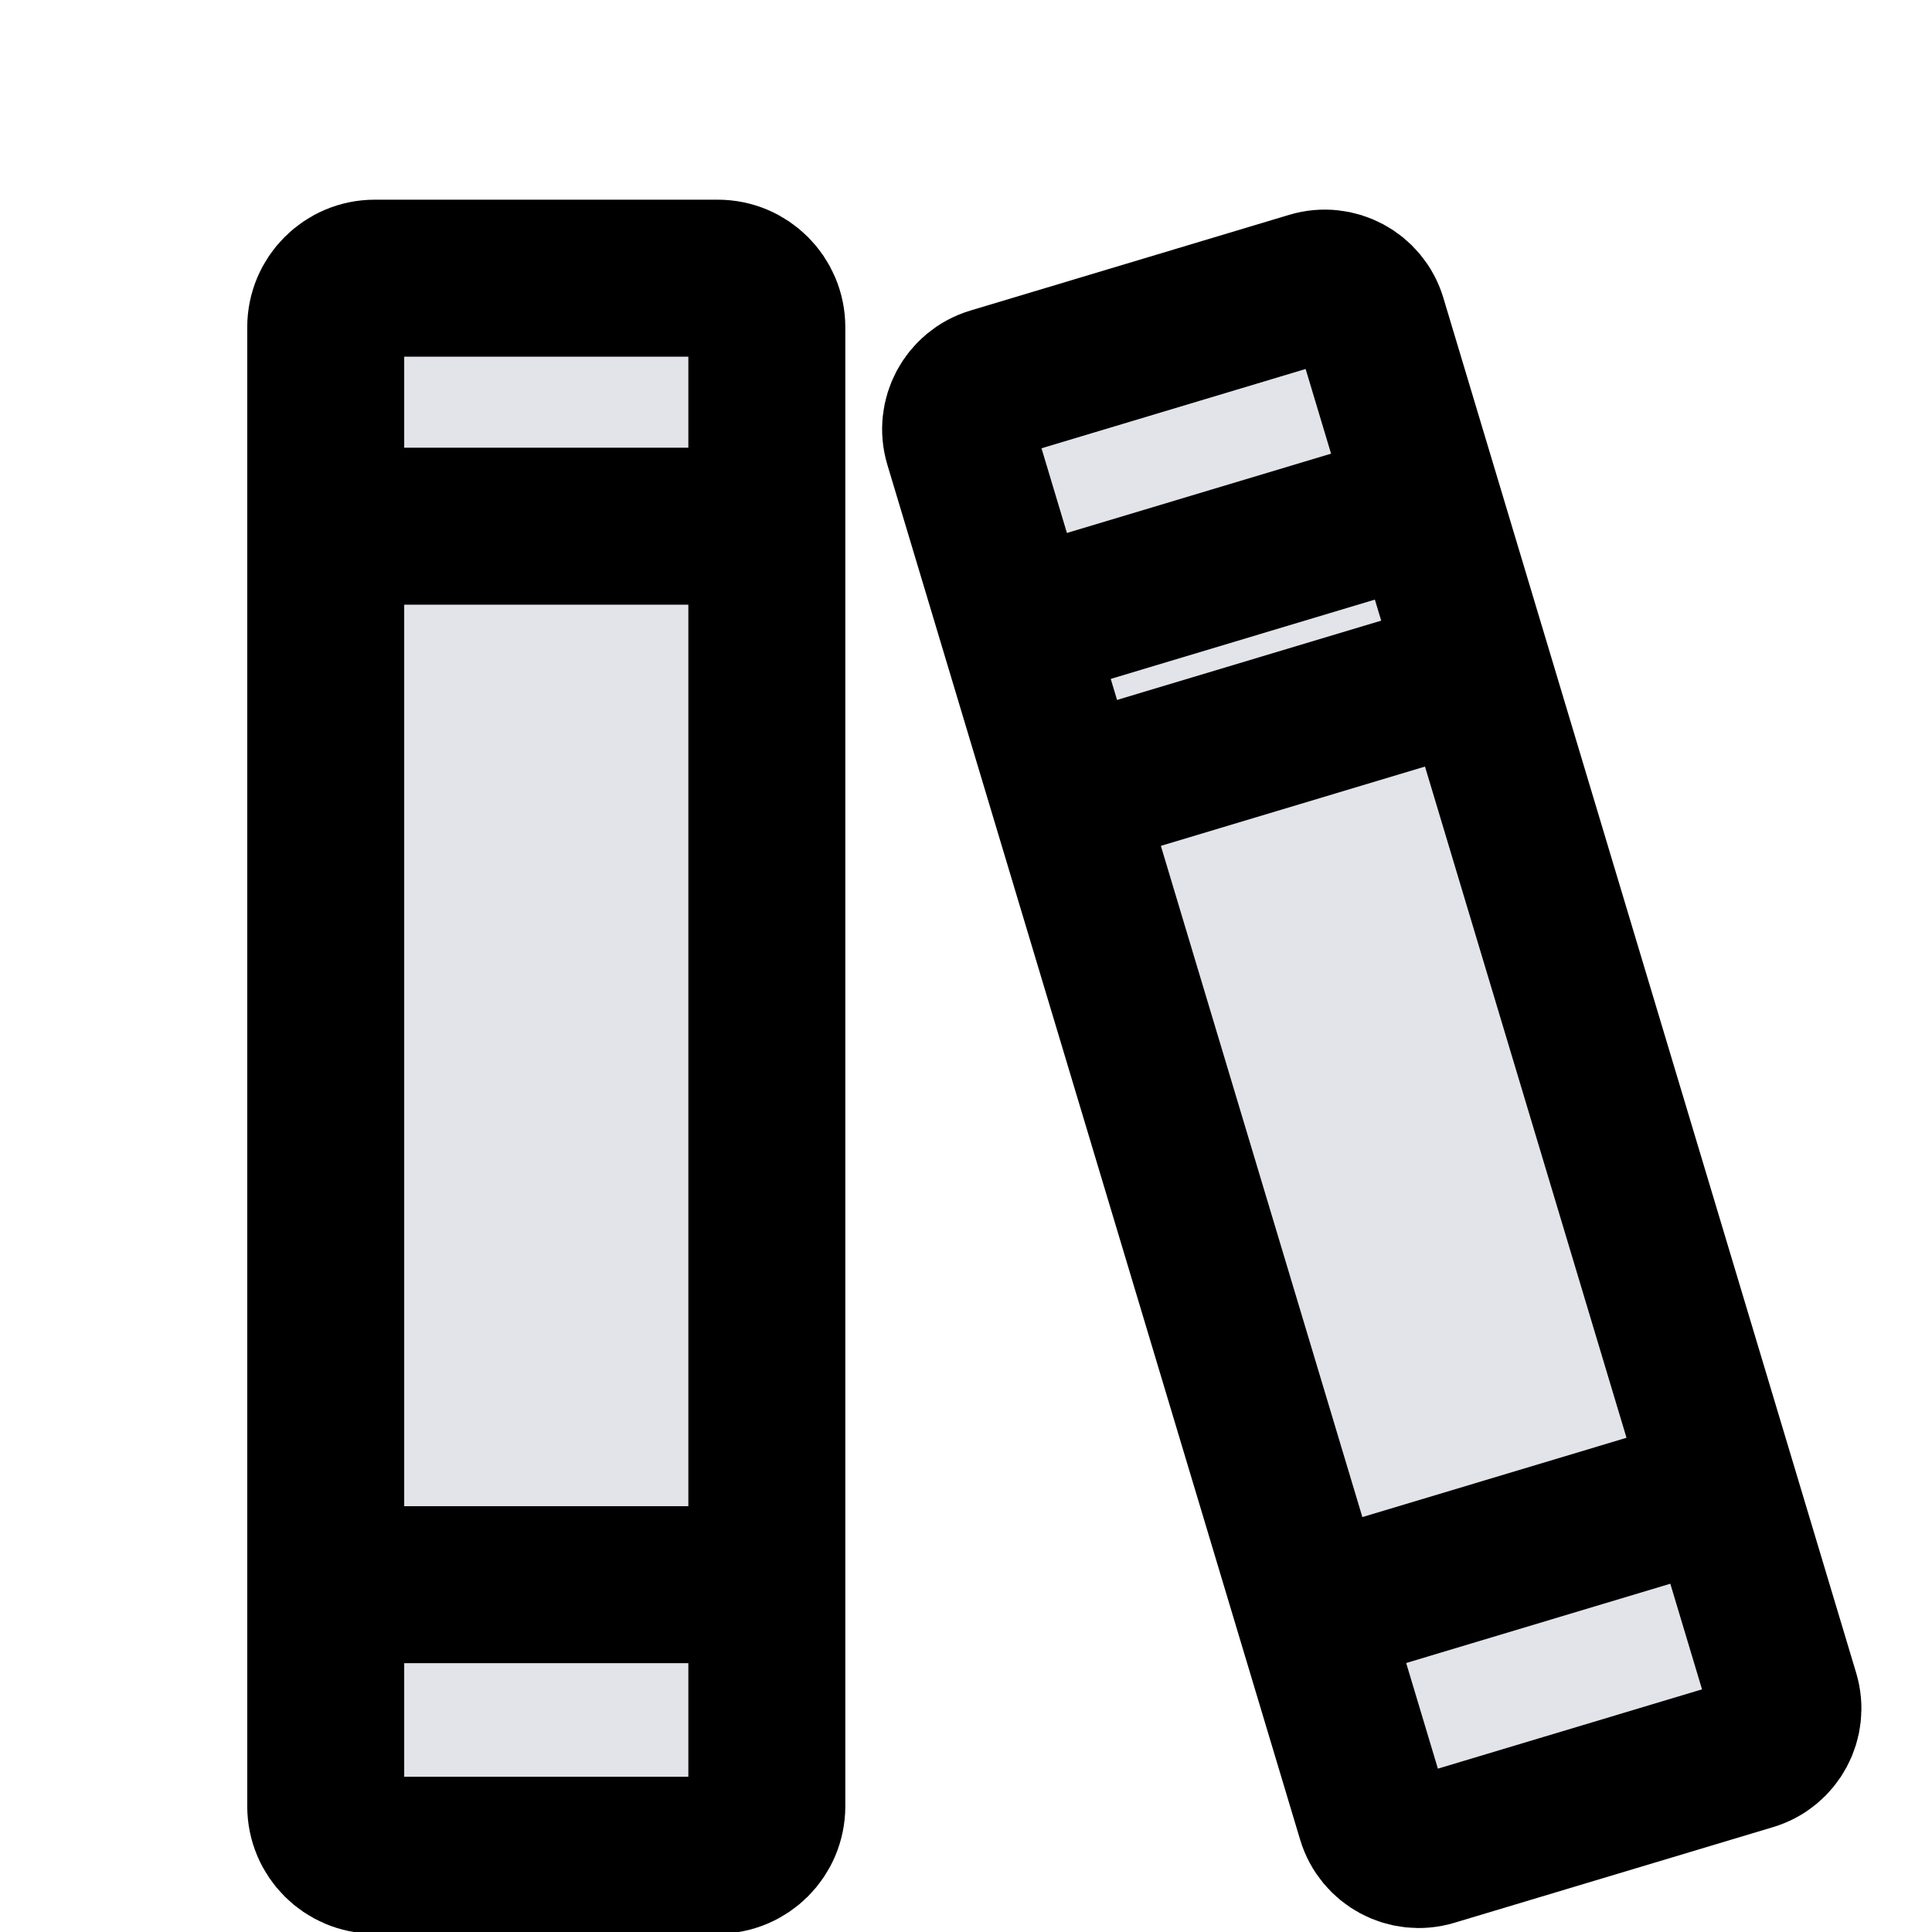
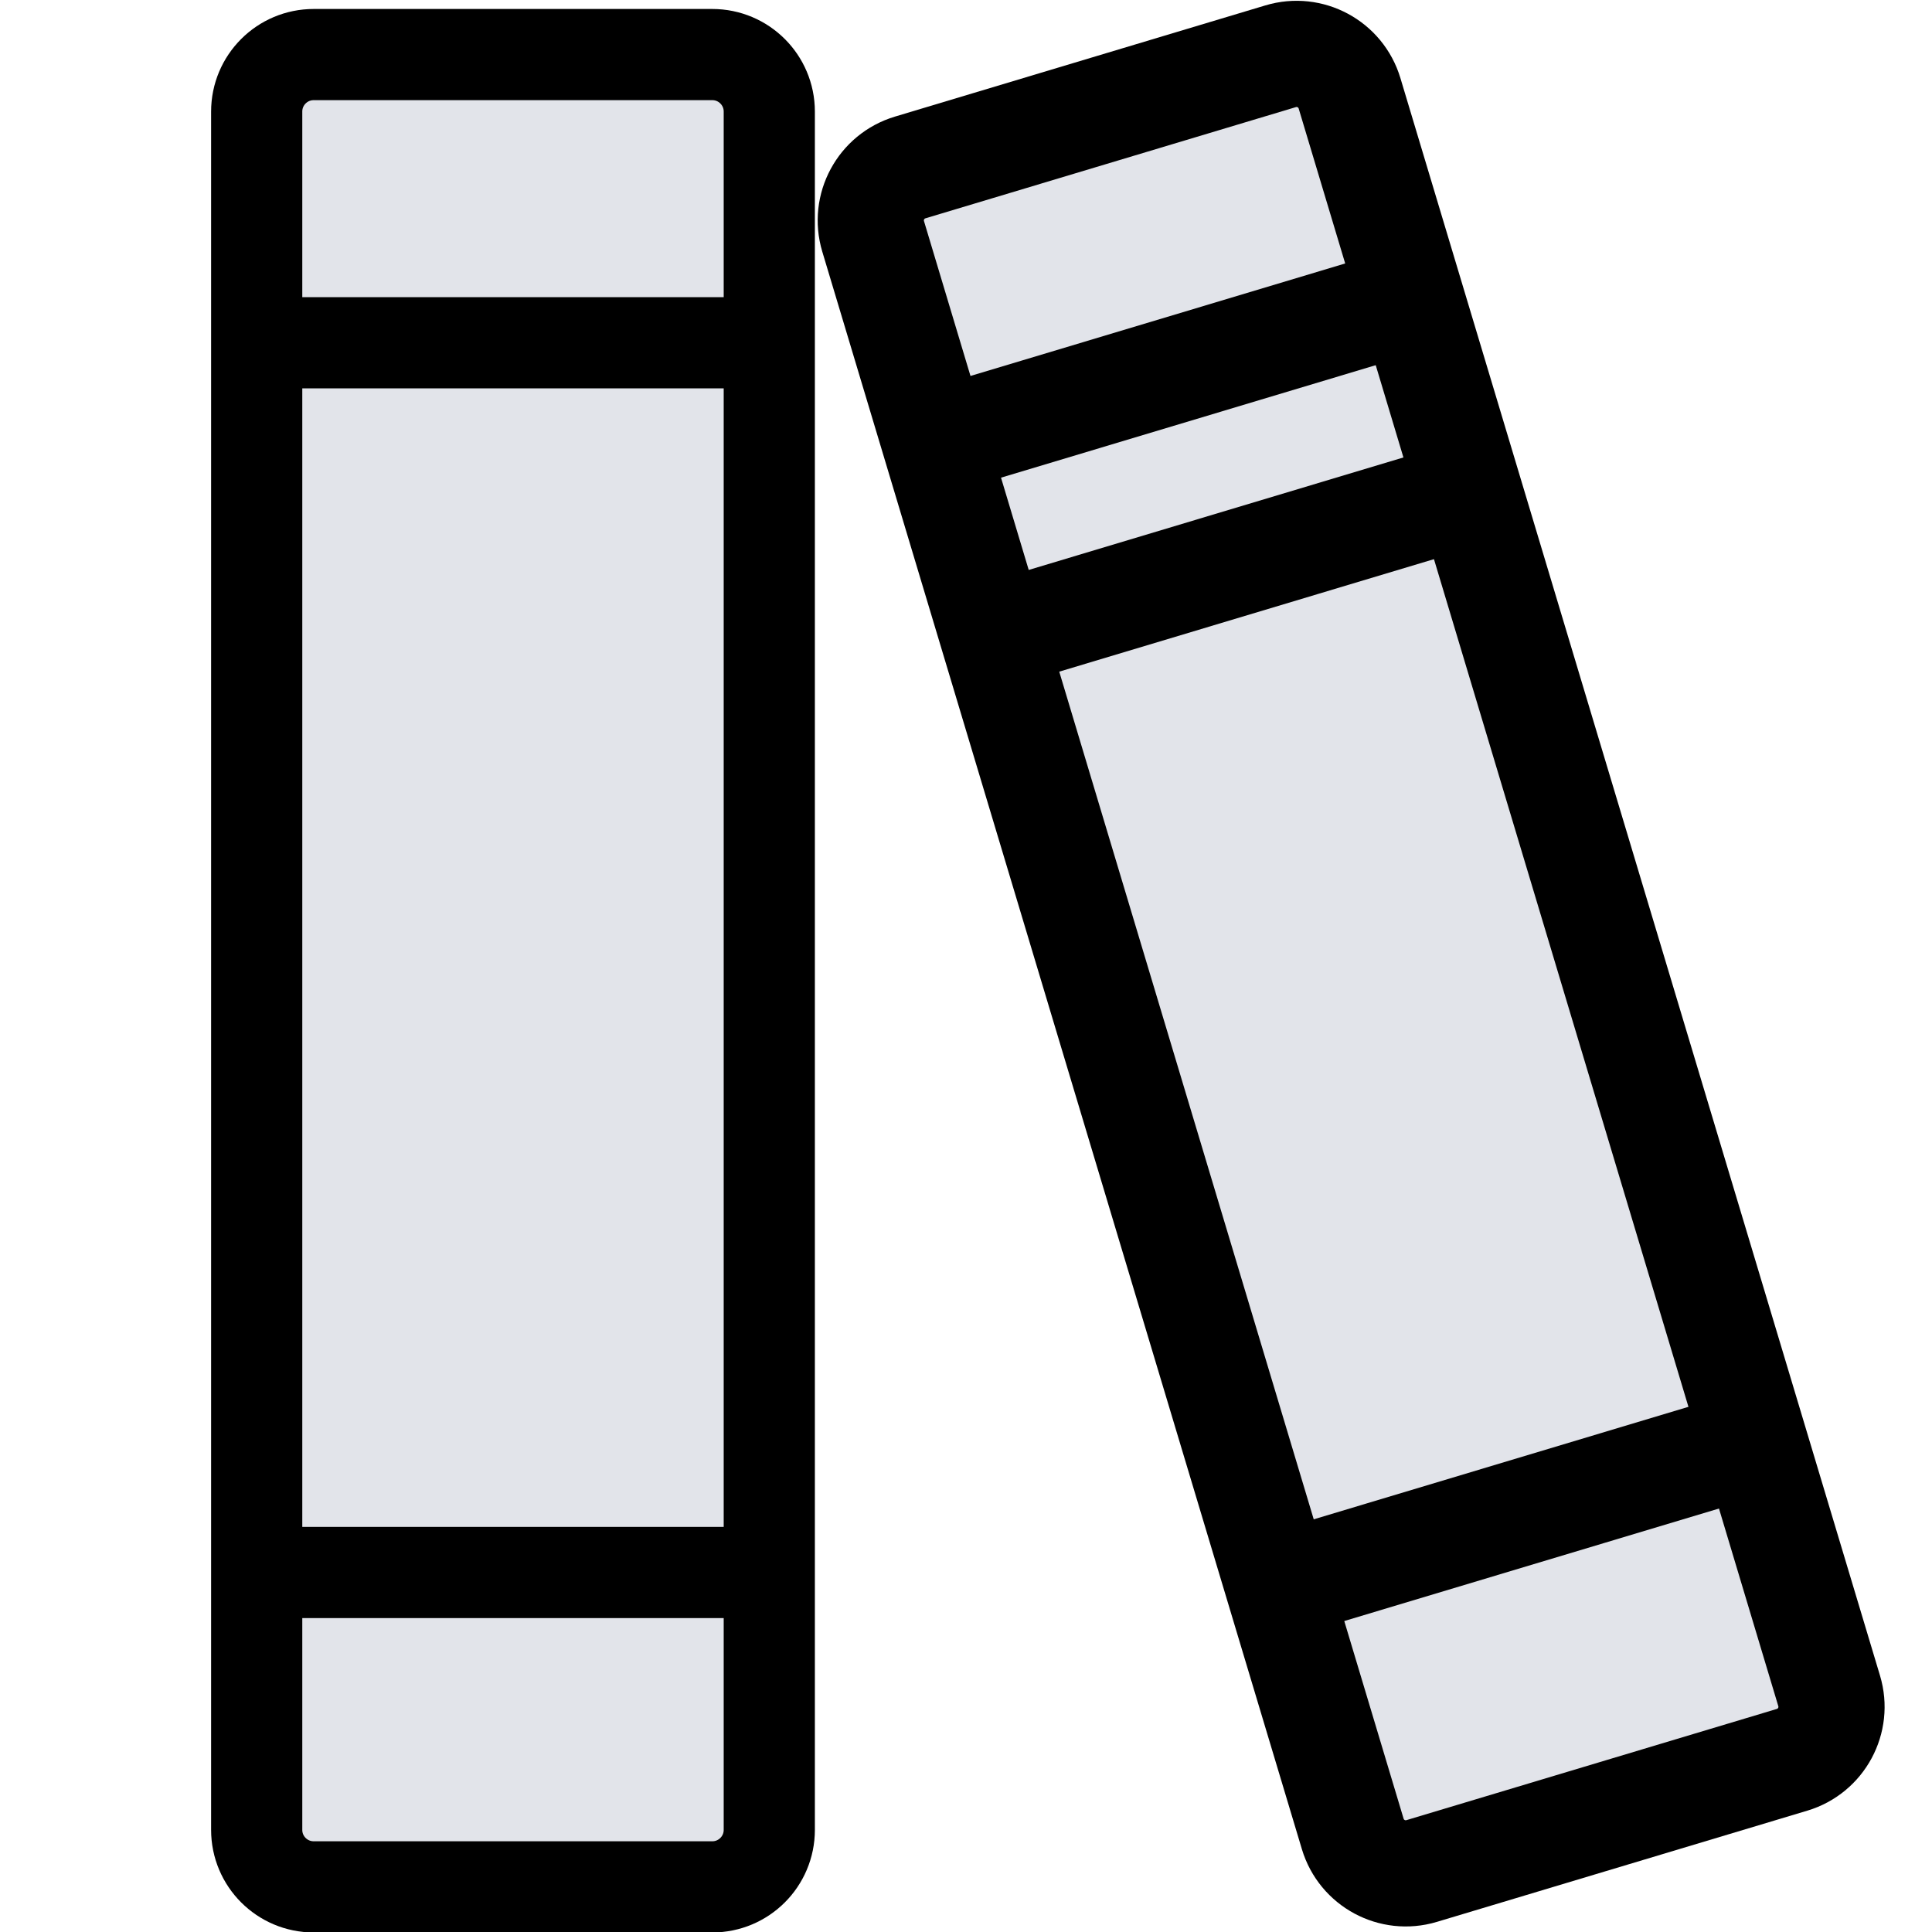
- <svg xmlns="http://www.w3.org/2000/svg" width="10mm" height="10mm" viewBox="0 0 210 297" version="1.1" id="svg5">
+ <svg xmlns="http://www.w3.org/2000/svg" width="100mm" height="100mm" viewBox="0 0 5 5" version="1.1" id="svg5">
  <defs id="defs2">
    </defs>
  <g id="layer1">
    <g id="g8074-2" transform="matrix(3.364352,-1.010027,1.010027,3.364352,-38.7268,83.09761)">
      <g id="g8270" transform="translate(-27.24678,-100.2132)">
-         <g id="g8074" transform="matrix(0.8223854,0.2468919,-0.2468919,0.8223854,18.93927,3.896994)">
-           <rect style="fill:#e2e4ea;stroke:#000000;stroke-width:8;stroke-linecap:round;stroke-linejoin:round" id="rect853" height="80.381" x="56.539" y="91.28" rx="2.5" width="22.482" />
-           <path style="fill:none;stroke:#000000;stroke-width:8;stroke-linecap:butt;stroke-linejoin:round;stroke-opacity:1" d="m 56.597,103.922 c 7.386,0 14.772,0 22.157,0" id="path7958" />
-           <path style="fill:none;stroke:#000000;stroke-width:8;stroke-linecap:butt;stroke-linejoin:round;stroke-opacity:1" d="m 56.717,157.869 c 7.386,0 14.772,0 22.157,0" id="path7958-8" />
+         <g id="g29" transform="matrix(1.104356,0,0,1.104356,-8.751393,-19.2505)">
+           <g id="g8074" transform="matrix(0.8223854,0.2468919,-0.2468919,0.8223854,18.93927,3.896994)" />
+           <g id="g163" transform="matrix(1.035381,0,0,1.035381,-3.243132,-5.786261)">
+             <g id="g306" transform="matrix(0.01710567,0,0,0.01710567,49.14995,91.47362)">
+               <rect style="fill:#e2e4ea;stroke:#000000;stroke-width:4;stroke-linecap:round;stroke-linejoin:round" id="rect853" height="80.381" x="61.474" y="92.798" rx="2.5" width="22.487" transform="matrix(0.8223854,0.2468919,-0.2468919,0.8223854,18.93927,3.896992)" />
+               <path style="fill:none;stroke:#000000;stroke-width:4;stroke-linecap:butt;stroke-linejoin:round;stroke-opacity:1" d="m 61.532,105.44 c 7.386,0 14.772,0 22.157,0" id="path7958" transform="matrix(0.8223854,0.2468919,-0.2468919,0.8223854,18.93927,3.896992)" />
+               <path style="fill:none;stroke:#000000;stroke-width:4;stroke-linecap:butt;stroke-linejoin:round;stroke-opacity:1" d="m 61.652,159.388 c 7.386,0 14.772,0 22.157,0" id="path7958-8" transform="matrix(0.8223854,0.2468919,-0.2468919,0.8223854,18.93927,3.896992)" />
+               <rect style="fill:#e2e4ea;stroke:#000000;stroke-width:4;stroke-linecap:round;stroke-linejoin:round" id="rect853-8" width="18.737" height="66.999" x="66.854" y="106.541" rx="2.084" />
+               <path style="fill:none;stroke:#000000;stroke-width:4;stroke-linecap:butt;stroke-linejoin:round;stroke-opacity:1" d="m 65.696,116.716 c 6.156,0 12.312,0 18.468,0" id="path7958-0" />
+               <path style="fill:none;stroke:#000000;stroke-width:4;stroke-linecap:butt;stroke-linejoin:round;stroke-opacity:1" d="m 65.797,161.683 c 6.156,0 12.312,0 18.468,0" id="path7958-8-0" />
+               <path style="fill:none;stroke:#000000;stroke-width:4;stroke-linecap:butt;stroke-linejoin:round;stroke-opacity:1" d="m 65.67,124.345 c 6.156,0 12.312,0 18.468,0" id="path7958-0-1" />
+             </g>
+           </g>
        </g>
-         <rect style="fill:#e2e4ea;stroke:#000000;stroke-width:6.668;stroke-linecap:round;stroke-linejoin:round" id="rect853-8" width="18.737" height="66.999" x="67.427" y="105.727" rx="2.084" />
-         <path style="fill:none;stroke:#000000;stroke-width:6.668;stroke-linecap:butt;stroke-linejoin:round;stroke-opacity:1" d="m 67.476,116.264 c 6.156,0 12.312,0 18.468,0" id="path7958-0" />
-         <path style="fill:none;stroke:#000000;stroke-width:6.668;stroke-linecap:butt;stroke-linejoin:round;stroke-opacity:1" d="m 67.576,161.231 c 6.156,0 12.312,0 18.468,0" id="path7958-8-0" />
-         <path style="fill:none;stroke:#000000;stroke-width:6.668;stroke-linecap:butt;stroke-linejoin:round;stroke-opacity:1" d="m 67.449,123.893 c 6.156,0 12.312,0 18.468,0" id="path7958-0-1" />
      </g>
    </g>
  </g>
</svg>
